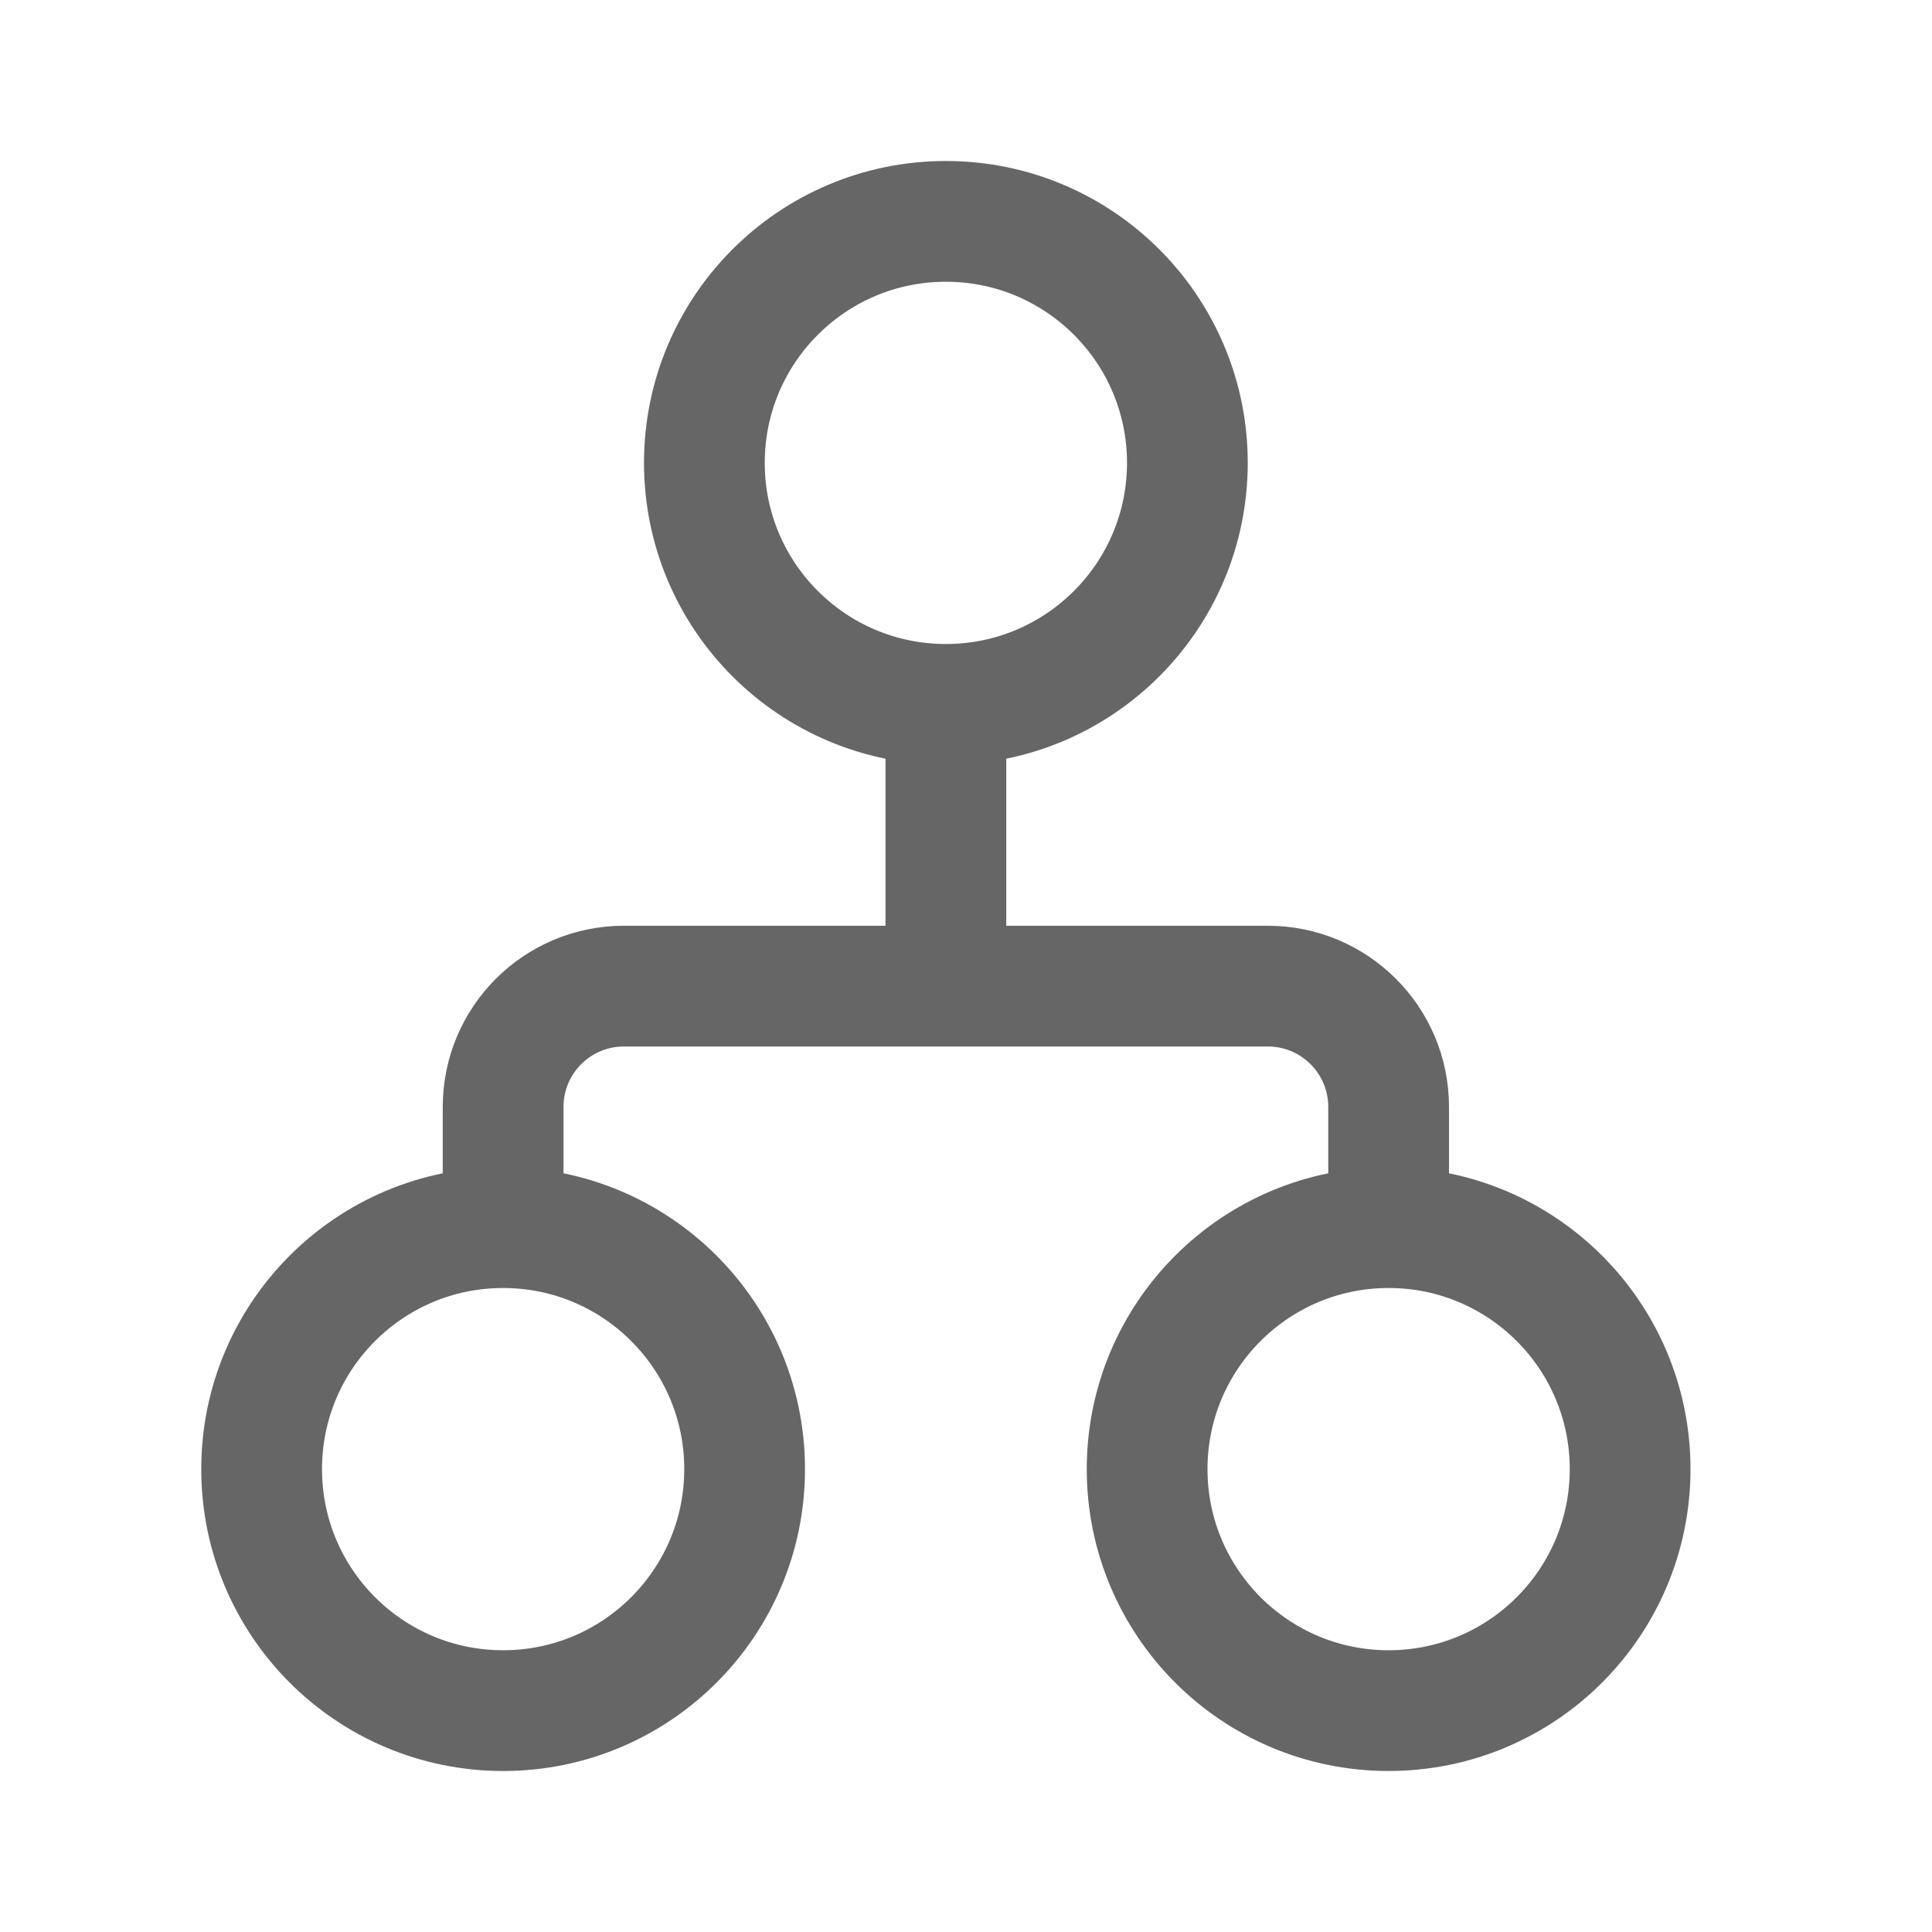
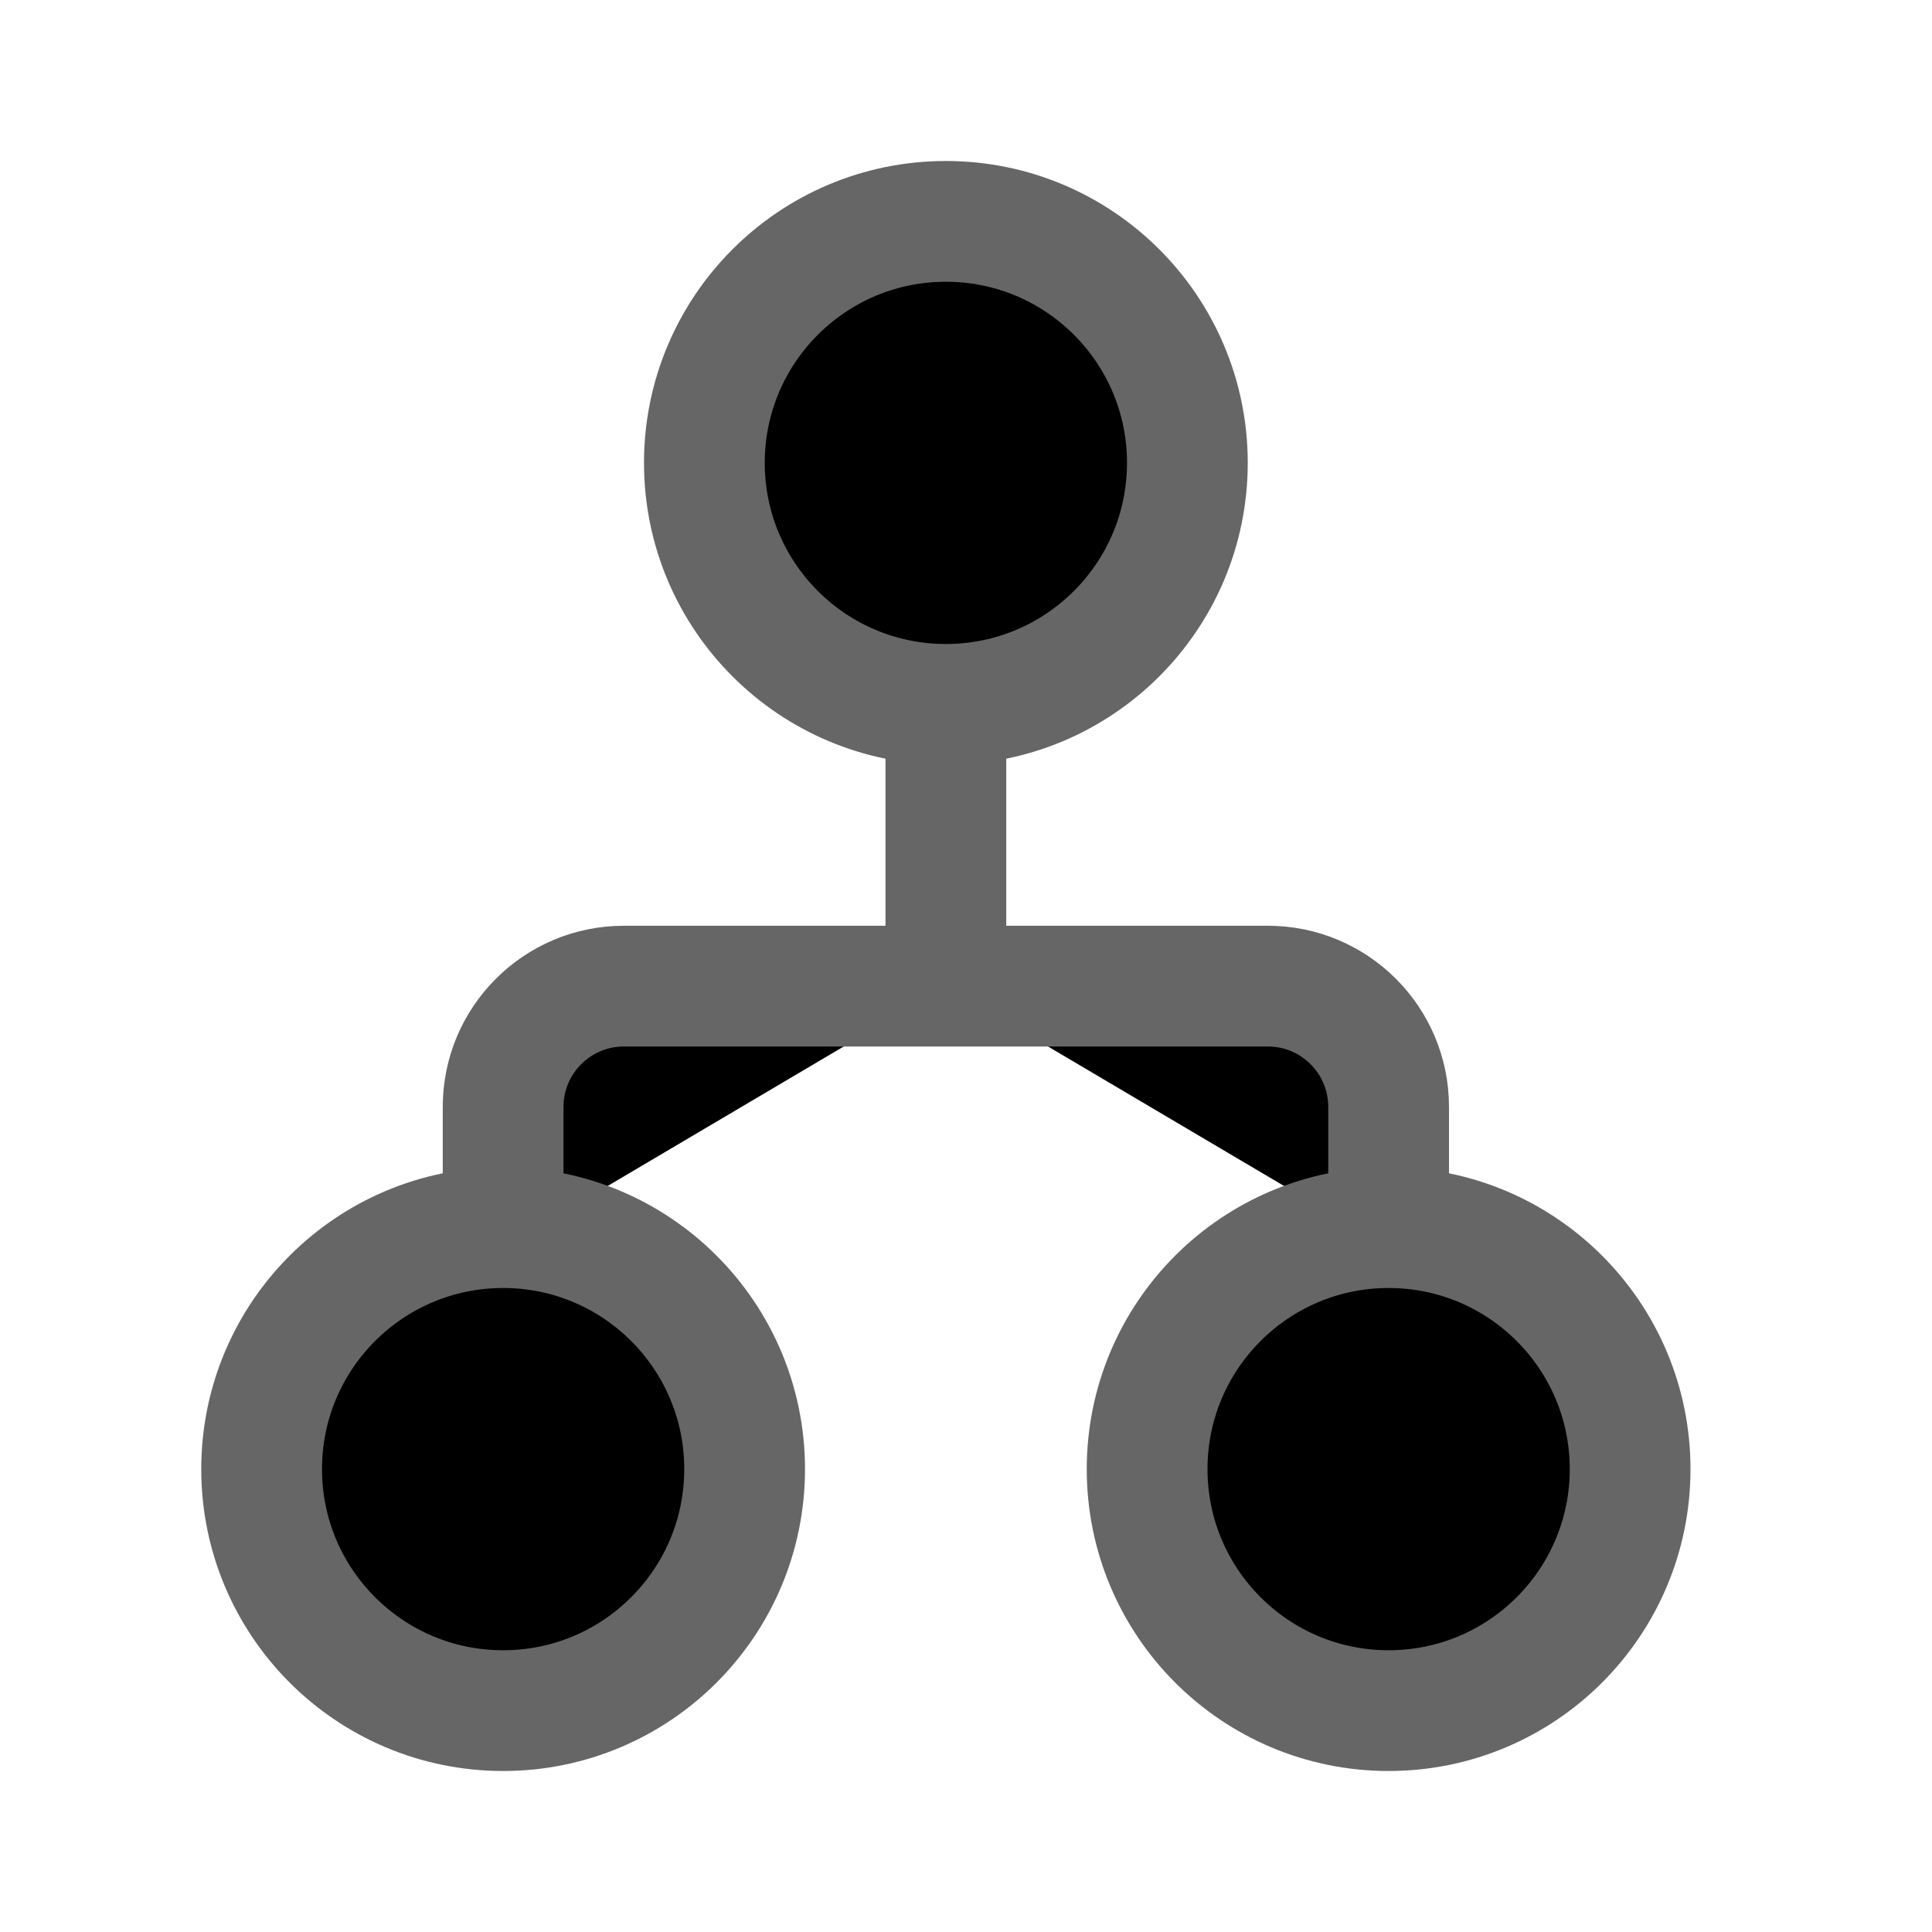
- <svg xmlns="http://www.w3.org/2000/svg" width="24" height="24" viewBox="0 0 24 24" fill="none">
+ <svg xmlns="http://www.w3.org/2000/svg" viewBox="0 0 24 24">
  <path d="M11.75 8.5V12.25M11.75 12.25V12.5M11.75 12.25H7.75C6.922 12.25 6.25 12.922 6.25 13.75V15.5M11.75 12.25H15.75C16.578 12.25 17.25 12.922 17.25 13.75V15.5M14.75 5.75C14.75 7.407 13.407 8.75 11.75 8.75C10.093 8.75 8.75 7.407 8.75 5.75C8.75 4.093 10.093 2.75 11.75 2.75C13.407 2.75 14.75 4.093 14.75 5.75ZM9.25 18.25C9.25 19.907 7.907 21.25 6.25 21.25C4.593 21.25 3.25 19.907 3.25 18.25C3.25 16.593 4.593 15.25 6.25 15.25C7.907 15.25 9.25 16.593 9.25 18.25ZM20.25 18.25C20.25 19.907 18.907 21.25 17.25 21.25C15.593 21.25 14.25 19.907 14.25 18.25C14.25 16.593 15.593 15.25 17.25 15.25C18.907 15.25 20.25 16.593 20.25 18.25Z" stroke="#666666" stroke-width="1.5" />
</svg>
